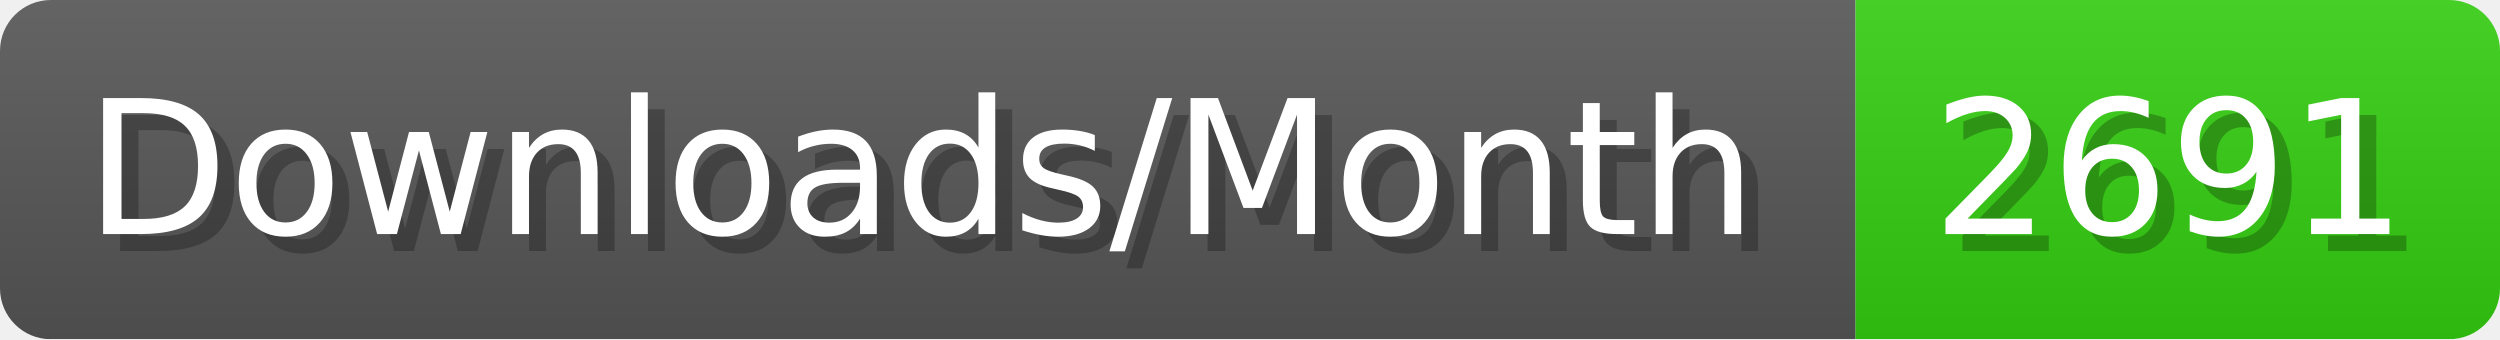
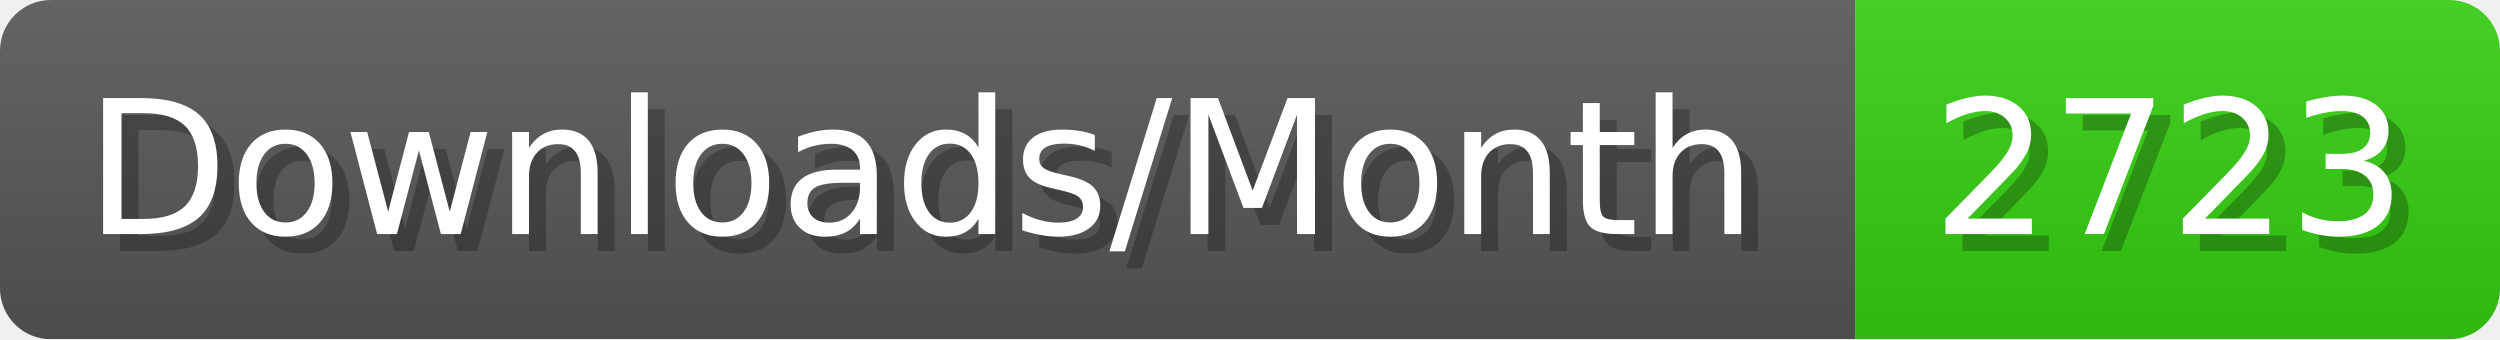
- <svg xmlns="http://www.w3.org/2000/svg" width="147.4" height="20" viewBox="0 0 1474 200" role="img" aria-label="Downloads/Month: 2691">
+ <svg xmlns="http://www.w3.org/2000/svg" width="147.4" height="20" viewBox="0 0 1474 200" role="img" aria-label="Downloads/Month: 2723">
  <linearGradient id="YlXUI" x2="0" y2="100%">
    <stop offset="0" stop-opacity=".1" stop-color="#EEE" />
    <stop offset="1" stop-opacity=".1" />
  </linearGradient>
  <mask id="JHhop">
    <rect width="1474" height="200" rx="30" fill="#FFF" />
  </mask>
  <g mask="url(#JHhop)">
    <rect width="1094" height="200" fill="#555" />
    <rect width="380" height="200" fill="#3C1" x="1094" />
    <rect width="1474" height="200" fill="url(#YlXUI)" />
  </g>
  <g aria-hidden="true" fill="#fff" text-anchor="start" font-family="Verdana,DejaVu Sans,sans-serif" font-size="110">
    <text x="60" y="148" textLength="994" fill="#000" opacity="0.25">Downloads/Month</text>
    <text x="50" y="138" textLength="994">Downloads/Month</text>
-     <text x="1149" y="148" textLength="280" fill="#000" opacity="0.25">2691</text>
-     <text x="1139" y="138" textLength="280">2691</text>
+     <text x="1149" y="148" textLength="280" fill="#000" opacity="0.25">2723</text>
+     <text x="1139" y="138" textLength="280">2723</text>
  </g>
</svg>
